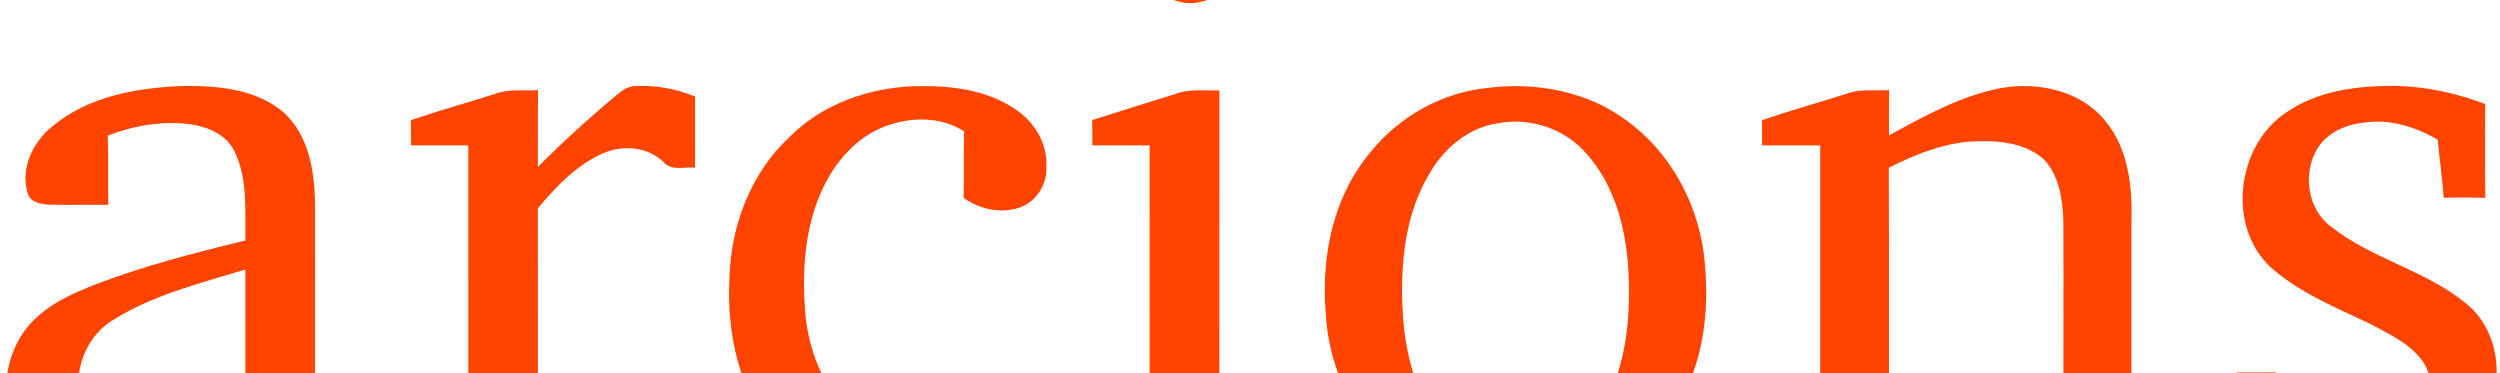
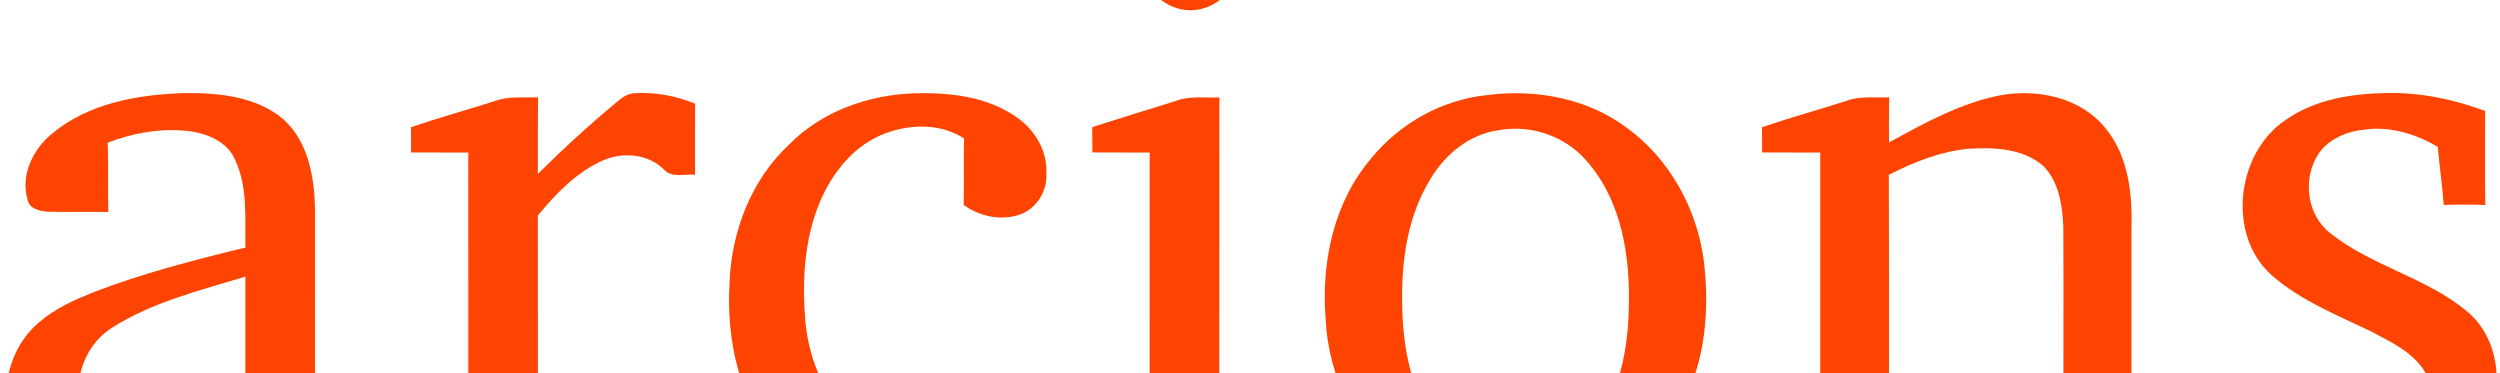
- <svg xmlns="http://www.w3.org/2000/svg" width="800pt" viewBox="50 47 705 105" version="1.1">
+ <svg xmlns="http://www.w3.org/2000/svg" width="800pt" viewBox="50 45 705 105" version="1.1">
  <path fill="#ffffff" d=" M 0.00 0.00 L 800.00 0.00 L 800.00 230.00 L 0.00 230.00 L 0.00 0.00 Z" />
  <path fill="#fe4400" d=" M 382.39 21.50 C 390.26 19.16 399.00 25.85 399.05 33.99 C 399.56 40.30 394.73 46.27 388.61 47.54 C 381.50 49.34 373.56 44.14 372.46 36.87 C 370.99 30.18 375.83 23.08 382.39 21.50 Z" />
  <path fill="#fe4400" d=" M 64.66 82.71 C 74.97 74.06 88.90 71.67 101.96 71.25 C 111.70 71.16 122.43 72.16 130.10 78.80 C 136.99 85.17 138.68 95.06 138.84 104.03 C 138.87 126.62 138.86 149.22 138.85 171.81 C 140.11 173.00 141.32 174.26 142.74 175.28 C 146.74 176.21 150.92 175.98 154.98 176.60 C 154.97 179.40 154.97 182.20 154.97 185.00 C 144.07 185.00 133.17 185.00 122.27 185.00 C 121.39 180.55 120.22 176.16 119.30 171.71 C 109.67 177.92 99.52 184.01 88.06 185.98 C 79.30 187.56 69.56 186.35 62.40 180.75 C 48.83 170.35 47.79 147.08 60.96 135.94 C 65.43 132.00 70.95 129.59 76.42 127.39 C 90.31 122.04 104.76 118.31 119.21 114.81 C 119.04 106.44 119.96 97.58 116.18 89.81 C 114.05 85.11 108.88 82.87 104.06 82.08 C 96.04 80.96 87.89 82.36 80.37 85.23 C 80.63 91.74 80.36 98.26 80.55 104.78 C 74.75 104.66 68.94 104.89 63.14 104.68 C 61.02 104.48 58.23 103.80 57.78 101.34 C 55.72 94.43 59.29 87.07 64.66 82.71 Z" />
  <path fill="#fe4400" d=" M 224.43 73.37 C 225.72 72.26 227.26 71.34 229.01 71.28 C 234.81 70.94 240.64 72.02 246.01 74.23 C 245.99 80.91 246.01 87.59 246.00 94.26 C 243.04 93.98 239.40 95.30 237.17 92.74 C 232.74 88.39 225.73 87.81 220.18 90.17 C 212.67 93.46 206.82 99.55 201.67 105.76 C 201.71 127.78 201.68 149.79 201.69 171.81 C 202.97 173.02 204.25 174.23 205.53 175.45 C 210.95 175.98 216.41 176.06 221.85 176.55 C 221.84 179.36 221.84 182.18 221.84 185.00 C 203.20 185.00 184.56 185.00 165.92 185.00 C 165.88 182.16 165.91 179.33 166.05 176.50 C 169.92 176.07 173.84 176.13 177.68 175.45 C 179.41 174.62 180.64 173.03 182.07 171.79 C 182.04 143.87 182.07 115.94 182.06 88.01 C 176.68 88.00 171.30 88.02 165.92 88.00 C 165.92 85.62 165.91 83.25 165.90 80.87 C 173.73 78.20 181.72 75.99 189.60 73.48 C 193.49 72.00 197.69 72.64 201.74 72.43 C 201.63 79.64 201.73 86.85 201.67 94.06 C 208.94 86.82 216.51 79.89 224.43 73.37 Z" />
  <path fill="#fe4400" d=" M 272.62 85.67 C 281.85 76.33 294.99 71.72 307.95 71.31 C 317.65 71.05 328.00 72.17 336.24 77.74 C 341.61 81.25 345.45 87.43 345.07 93.98 C 345.38 98.89 342.29 103.83 337.63 105.50 C 332.28 107.35 326.31 106.04 321.76 102.80 C 321.90 96.55 321.73 90.29 321.87 84.04 C 314.85 79.48 305.65 79.97 298.20 83.19 C 290.19 86.76 284.50 94.12 281.17 102.05 C 276.71 112.77 276.17 124.64 277.15 136.08 C 278.30 147.14 283.01 158.21 291.87 165.27 C 300.85 172.43 313.17 174.28 324.26 172.19 C 331.91 170.86 338.96 167.32 345.43 163.13 C 345.26 167.30 345.56 171.48 345.10 175.63 C 332.57 182.38 318.57 187.63 304.09 186.45 C 291.06 186.04 278.16 180.40 269.61 170.45 C 258.52 158.29 254.81 141.13 255.72 125.07 C 256.17 110.47 261.79 95.72 272.62 85.67 Z" />
  <path fill="#fe4400" d=" M 469.55 71.79 C 483.16 70.05 497.77 72.75 508.88 81.13 C 520.79 89.82 528.42 103.65 530.43 118.17 C 532.16 132.05 531.03 146.82 524.24 159.30 C 517.53 171.75 505.85 181.75 492.01 185.24 C 476.21 189.17 458.25 186.93 445.19 176.74 C 432.20 166.98 424.59 151.06 423.83 134.96 C 422.55 119.01 426.09 101.99 436.72 89.62 C 444.79 79.70 456.79 73.05 469.55 71.79 Z" />
  <path fill="#fe4400" d=" M 613.98 71.89 C 624.53 69.94 636.80 72.47 643.77 81.19 C 650.34 89.16 651.39 100.04 651.07 109.99 C 651.03 130.52 651.13 151.05 651.02 171.57 C 652.45 172.87 653.64 174.59 655.44 175.43 C 659.44 176.31 663.69 175.57 667.61 176.96 C 667.53 179.64 667.52 182.32 667.52 185.00 C 650.64 184.99 633.75 185.01 616.87 185.00 C 617.14 182.23 616.15 178.98 617.40 176.52 C 620.77 175.88 624.25 176.15 627.62 175.49 C 629.31 174.50 630.54 172.92 631.95 171.58 C 631.80 150.72 631.98 129.85 631.86 108.98 C 631.60 102.95 630.64 96.27 626.20 91.79 C 620.42 86.80 612.23 86.51 604.99 86.95 C 597.12 87.74 589.63 90.73 582.64 94.31 C 582.76 120.14 582.66 145.98 582.69 171.81 C 583.97 173.02 585.25 174.24 586.53 175.47 C 590.27 175.88 594.02 176.17 597.76 176.56 C 597.72 179.37 597.72 182.18 597.73 184.99 C 580.79 185.01 563.85 185.00 546.91 185.00 C 546.90 182.18 546.91 179.37 546.97 176.56 C 551.13 176.13 555.30 175.92 559.47 175.48 C 560.73 174.24 562.02 173.02 563.31 171.81 C 563.31 143.88 563.31 115.94 563.31 88.01 C 557.84 88.00 552.38 88.02 546.92 88.00 C 546.91 85.62 546.91 83.25 546.89 80.88 C 554.71 78.21 562.68 76.00 570.55 73.49 C 574.45 72.00 578.67 72.63 582.74 72.43 C 582.66 76.67 582.69 80.92 582.70 85.17 C 592.63 79.75 602.76 74.11 613.98 71.89 Z" />
  <path fill="#fe4400" d=" M 694.69 78.74 C 702.91 72.99 713.19 71.40 723.01 71.23 C 732.51 71.04 741.94 72.98 750.82 76.31 C 750.79 85.14 750.71 93.97 750.86 102.80 C 746.94 102.67 743.03 102.67 739.13 102.78 C 738.72 97.30 737.95 91.85 737.43 86.38 C 731.30 82.82 724.13 80.55 716.99 81.53 C 711.90 82.00 706.55 84.15 703.68 88.59 C 699.27 95.52 700.52 105.73 707.21 110.81 C 718.80 120.04 734.05 123.18 745.51 132.65 C 751.26 137.25 754.17 144.76 754.04 152.02 C 754.33 160.73 751.30 169.81 744.80 175.81 C 737.00 183.53 725.75 186.43 715.08 186.97 C 703.48 187.23 691.56 186.43 680.68 182.10 C 680.73 172.08 680.70 162.06 680.70 152.04 C 684.41 152.04 688.13 152.05 691.85 152.01 C 692.77 158.56 693.76 165.11 694.62 171.68 C 702.41 176.37 711.87 178.30 720.84 176.60 C 725.80 175.51 730.63 172.73 733.29 168.29 C 736.78 162.65 736.82 155.14 733.56 149.40 C 730.05 144.10 724.05 141.36 718.63 138.45 C 708.92 133.78 698.64 129.72 690.47 122.49 C 677.83 111.00 680.71 87.95 694.69 78.74 Z" />
  <path fill="#fe4400" d=" M 381.58 73.46 C 385.52 71.99 389.77 72.62 393.88 72.48 C 393.83 105.59 393.89 138.70 393.85 171.82 C 395.12 173.00 396.32 174.27 397.75 175.28 C 401.76 176.22 405.94 175.99 410.02 176.51 C 410.11 179.34 410.12 182.17 410.11 185.00 C 392.75 185.00 375.40 185.00 358.05 185.00 C 358.05 182.20 358.05 179.40 358.04 176.61 C 362.15 176.15 366.28 175.93 370.38 175.44 C 371.64 174.22 372.91 173.02 374.19 171.83 C 374.20 143.89 374.19 115.95 374.20 88.01 C 368.81 88.00 363.44 88.01 358.06 88.00 C 358.05 85.61 358.04 83.22 358.01 80.84 C 365.85 78.33 373.72 75.93 381.58 73.46 Z" />
  <path fill="#fff" d=" M 472.52 81.74 C 481.64 80.02 491.50 83.37 497.51 90.48 C 507.40 101.74 509.76 117.48 509.32 131.97 C 509.08 145.27 505.89 159.52 496.28 169.29 C 486.87 179.16 469.56 179.72 459.64 170.32 C 449.96 161.47 446.31 147.98 445.58 135.28 C 444.81 121.68 446.10 107.22 453.45 95.38 C 457.55 88.49 464.40 82.86 472.52 81.74 Z" />
  <path fill="#fff" d=" M 81.37 137.56 C 92.84 130.19 106.30 126.94 119.20 123.00 C 119.22 136.56 119.14 150.13 119.24 163.69 C 110.15 168.61 100.55 174.02 89.94 174.07 C 82.96 174.30 75.99 169.98 73.56 163.36 C 69.92 154.29 73.06 142.93 81.37 137.56 Z" />
</svg>
